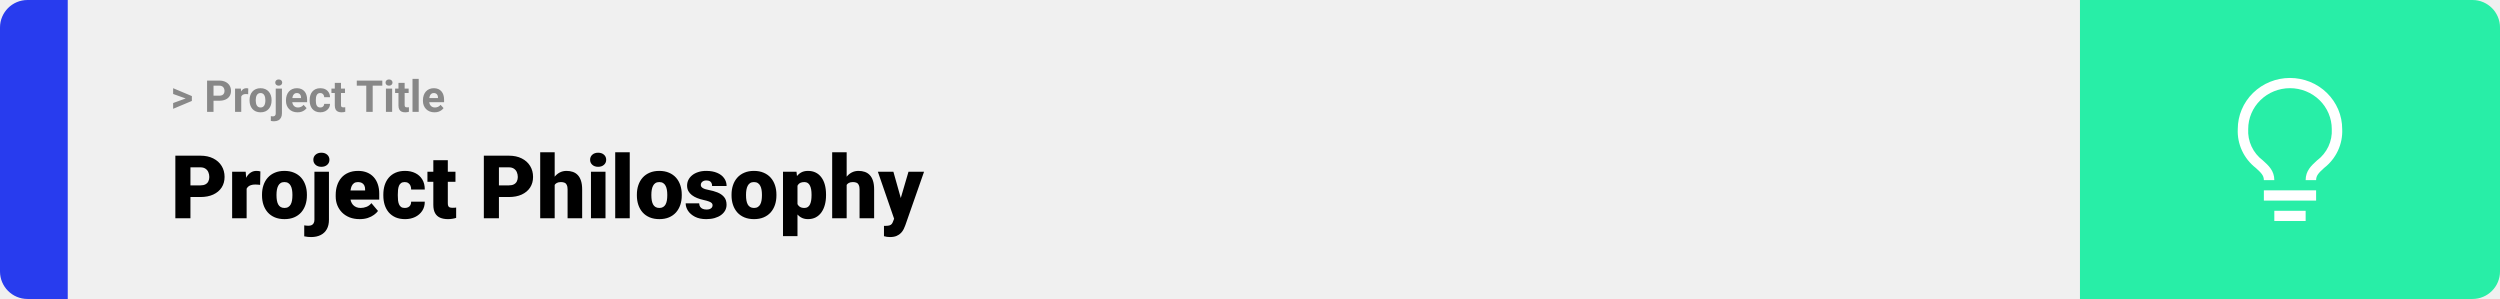
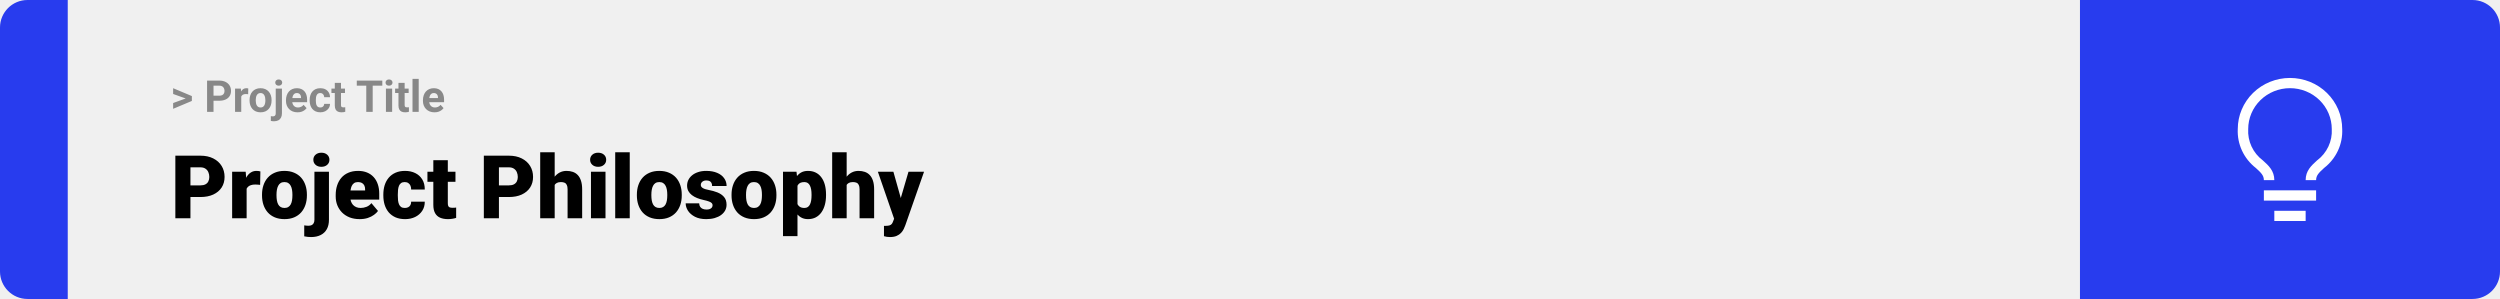
<svg xmlns="http://www.w3.org/2000/svg" width="1363" height="163" viewBox="0 0 1363 163" fill="none">
  <path d="M0 15C0 6.716 6.716 0 15 0H37V163H15C6.716 163 0 156.284 0 148V15Z" fill="#283CEE" />
  <rect width="1097" height="163" transform="translate(37)" fill="#F0F0F0" />
  <path d="M101.906 53.922L94.394 51.238V48.086L104.602 52.375V54.637L101.906 53.922ZM94.394 56.172L101.918 53.43L104.602 52.785V55.035L94.394 59.324V56.172ZM119.543 54.918H115.195V52.176H119.543C120.215 52.176 120.762 52.066 121.184 51.848C121.605 51.621 121.914 51.309 122.109 50.91C122.305 50.512 122.402 50.062 122.402 49.562C122.402 49.055 122.305 48.582 122.109 48.145C121.914 47.707 121.605 47.355 121.184 47.09C120.762 46.824 120.215 46.691 119.543 46.691H116.414V61H112.898V43.938H119.543C120.879 43.938 122.023 44.18 122.977 44.664C123.938 45.141 124.672 45.801 125.18 46.645C125.688 47.488 125.941 48.453 125.941 49.539C125.941 50.641 125.688 51.594 125.18 52.398C124.672 53.203 123.938 53.824 122.977 54.262C122.023 54.699 120.879 54.918 119.543 54.918ZM131.531 51.086V61H128.156V48.32H131.332L131.531 51.086ZM135.352 48.238L135.293 51.367C135.129 51.344 134.93 51.324 134.695 51.309C134.469 51.285 134.262 51.273 134.074 51.273C133.598 51.273 133.184 51.336 132.832 51.461C132.488 51.578 132.199 51.754 131.965 51.988C131.738 52.223 131.566 52.508 131.449 52.844C131.34 53.18 131.277 53.562 131.262 53.992L130.582 53.781C130.582 52.961 130.664 52.207 130.828 51.52C130.992 50.824 131.23 50.219 131.543 49.703C131.863 49.188 132.254 48.789 132.715 48.508C133.176 48.227 133.703 48.086 134.297 48.086C134.484 48.086 134.676 48.102 134.871 48.133C135.066 48.156 135.227 48.191 135.352 48.238ZM136.055 54.789V54.543C136.055 53.613 136.188 52.758 136.453 51.977C136.719 51.188 137.105 50.504 137.613 49.926C138.121 49.348 138.746 48.898 139.488 48.578C140.23 48.25 141.082 48.086 142.043 48.086C143.004 48.086 143.859 48.25 144.609 48.578C145.359 48.898 145.988 49.348 146.496 49.926C147.012 50.504 147.402 51.188 147.668 51.977C147.934 52.758 148.066 53.613 148.066 54.543V54.789C148.066 55.711 147.934 56.566 147.668 57.355C147.402 58.137 147.012 58.82 146.496 59.406C145.988 59.984 145.363 60.434 144.621 60.754C143.879 61.074 143.027 61.234 142.066 61.234C141.105 61.234 140.25 61.074 139.5 60.754C138.758 60.434 138.129 59.984 137.613 59.406C137.105 58.82 136.719 58.137 136.453 57.355C136.188 56.566 136.055 55.711 136.055 54.789ZM139.43 54.543V54.789C139.43 55.32 139.477 55.816 139.57 56.277C139.664 56.738 139.812 57.145 140.016 57.496C140.227 57.84 140.5 58.109 140.836 58.305C141.172 58.5 141.582 58.598 142.066 58.598C142.535 58.598 142.938 58.5 143.273 58.305C143.609 58.109 143.879 57.84 144.082 57.496C144.285 57.145 144.434 56.738 144.527 56.277C144.629 55.816 144.68 55.32 144.68 54.789V54.543C144.68 54.027 144.629 53.543 144.527 53.09C144.434 52.629 144.281 52.223 144.07 51.871C143.867 51.512 143.598 51.23 143.262 51.027C142.926 50.824 142.52 50.723 142.043 50.723C141.566 50.723 141.16 50.824 140.824 51.027C140.496 51.23 140.227 51.512 140.016 51.871C139.812 52.223 139.664 52.629 139.57 53.09C139.477 53.543 139.43 54.027 139.43 54.543ZM150.328 48.32H153.715V61.762C153.715 62.699 153.543 63.492 153.199 64.141C152.855 64.789 152.359 65.281 151.711 65.617C151.062 65.953 150.277 66.121 149.355 66.121C149.066 66.121 148.785 66.106 148.512 66.074C148.23 66.043 147.941 65.992 147.645 65.922L147.656 63.332C147.844 63.363 148.027 63.387 148.207 63.402C148.379 63.426 148.555 63.438 148.734 63.438C149.086 63.438 149.379 63.379 149.613 63.262C149.848 63.145 150.023 62.961 150.141 62.711C150.266 62.469 150.328 62.152 150.328 61.762V48.32ZM150.059 45.016C150.059 44.523 150.23 44.117 150.574 43.797C150.926 43.477 151.387 43.316 151.957 43.316C152.535 43.316 152.996 43.477 153.34 43.797C153.684 44.117 153.855 44.523 153.855 45.016C153.855 45.508 153.684 45.914 153.34 46.234C152.996 46.555 152.535 46.715 151.957 46.715C151.387 46.715 150.926 46.555 150.574 46.234C150.23 45.914 150.059 45.508 150.059 45.016ZM162.234 61.234C161.25 61.234 160.367 61.078 159.586 60.766C158.805 60.445 158.141 60.004 157.594 59.441C157.055 58.879 156.641 58.227 156.352 57.484C156.062 56.734 155.918 55.938 155.918 55.094V54.625C155.918 53.664 156.055 52.785 156.328 51.988C156.602 51.191 156.992 50.5 157.5 49.914C158.016 49.328 158.641 48.879 159.375 48.566C160.109 48.246 160.938 48.086 161.859 48.086C162.758 48.086 163.555 48.234 164.25 48.531C164.945 48.828 165.527 49.25 165.996 49.797C166.473 50.344 166.832 51 167.074 51.766C167.316 52.523 167.438 53.367 167.438 54.297V55.703H157.359V53.453H164.121V53.195C164.121 52.727 164.035 52.309 163.863 51.941C163.699 51.566 163.449 51.27 163.113 51.051C162.777 50.832 162.348 50.723 161.824 50.723C161.379 50.723 160.996 50.82 160.676 51.016C160.355 51.211 160.094 51.484 159.891 51.836C159.695 52.188 159.547 52.602 159.445 53.078C159.352 53.547 159.305 54.062 159.305 54.625V55.094C159.305 55.602 159.375 56.07 159.516 56.5C159.664 56.93 159.871 57.301 160.137 57.613C160.41 57.926 160.738 58.168 161.121 58.34C161.512 58.512 161.953 58.598 162.445 58.598C163.055 58.598 163.621 58.48 164.145 58.246C164.676 58.004 165.133 57.641 165.516 57.156L167.156 58.938C166.891 59.32 166.527 59.688 166.066 60.039C165.613 60.391 165.066 60.68 164.426 60.906C163.785 61.125 163.055 61.234 162.234 61.234ZM174.598 58.598C175.012 58.598 175.379 58.52 175.699 58.363C176.02 58.199 176.27 57.973 176.449 57.684C176.637 57.387 176.734 57.039 176.742 56.641H179.918C179.91 57.531 179.672 58.324 179.203 59.02C178.734 59.707 178.105 60.25 177.316 60.648C176.527 61.039 175.645 61.234 174.668 61.234C173.684 61.234 172.824 61.07 172.09 60.742C171.363 60.414 170.758 59.961 170.273 59.383C169.789 58.797 169.426 58.117 169.184 57.344C168.941 56.562 168.82 55.727 168.82 54.836V54.496C168.82 53.598 168.941 52.762 169.184 51.988C169.426 51.207 169.789 50.527 170.273 49.949C170.758 49.363 171.363 48.906 172.09 48.578C172.816 48.25 173.668 48.086 174.645 48.086C175.684 48.086 176.594 48.285 177.375 48.684C178.164 49.082 178.781 49.652 179.227 50.395C179.68 51.129 179.91 52 179.918 53.008H176.742C176.734 52.586 176.645 52.203 176.473 51.859C176.309 51.516 176.066 51.242 175.746 51.039C175.434 50.828 175.047 50.723 174.586 50.723C174.094 50.723 173.691 50.828 173.379 51.039C173.066 51.242 172.824 51.523 172.652 51.883C172.48 52.234 172.359 52.637 172.289 53.09C172.227 53.535 172.195 54.004 172.195 54.496V54.836C172.195 55.328 172.227 55.801 172.289 56.254C172.352 56.707 172.469 57.109 172.641 57.461C172.82 57.812 173.066 58.09 173.379 58.293C173.691 58.496 174.098 58.598 174.598 58.598ZM188.086 48.32V50.711H180.703V48.32H188.086ZM182.531 45.191H185.906V57.18C185.906 57.547 185.953 57.828 186.047 58.023C186.148 58.219 186.297 58.355 186.492 58.434C186.688 58.504 186.934 58.539 187.23 58.539C187.441 58.539 187.629 58.531 187.793 58.516C187.965 58.492 188.109 58.469 188.227 58.445L188.238 60.93C187.949 61.023 187.637 61.098 187.301 61.152C186.965 61.207 186.594 61.234 186.188 61.234C185.445 61.234 184.797 61.113 184.242 60.871C183.695 60.621 183.273 60.223 182.977 59.676C182.68 59.129 182.531 58.41 182.531 57.52V45.191ZM203.191 43.938V61H199.688V43.938H203.191ZM208.441 43.938V46.691H194.52V43.938H208.441ZM213.797 48.32V61H210.41V48.32H213.797ZM210.199 45.016C210.199 44.523 210.371 44.117 210.715 43.797C211.059 43.477 211.52 43.316 212.098 43.316C212.668 43.316 213.125 43.477 213.469 43.797C213.82 44.117 213.996 44.523 213.996 45.016C213.996 45.508 213.82 45.914 213.469 46.234C213.125 46.555 212.668 46.715 212.098 46.715C211.52 46.715 211.059 46.555 210.715 46.234C210.371 45.914 210.199 45.508 210.199 45.016ZM222.797 48.32V50.711H215.414V48.32H222.797ZM217.242 45.191H220.617V57.18C220.617 57.547 220.664 57.828 220.758 58.023C220.859 58.219 221.008 58.355 221.203 58.434C221.398 58.504 221.645 58.539 221.941 58.539C222.152 58.539 222.34 58.531 222.504 58.516C222.676 58.492 222.82 58.469 222.938 58.445L222.949 60.93C222.66 61.023 222.348 61.098 222.012 61.152C221.676 61.207 221.305 61.234 220.898 61.234C220.156 61.234 219.508 61.113 218.953 60.871C218.406 60.621 217.984 60.223 217.688 59.676C217.391 59.129 217.242 58.41 217.242 57.52V45.191ZM228.281 43V61H224.895V43H228.281ZM236.906 61.234C235.922 61.234 235.039 61.078 234.258 60.766C233.477 60.445 232.812 60.004 232.266 59.441C231.727 58.879 231.312 58.227 231.023 57.484C230.734 56.734 230.59 55.938 230.59 55.094V54.625C230.59 53.664 230.727 52.785 231 51.988C231.273 51.191 231.664 50.5 232.172 49.914C232.688 49.328 233.312 48.879 234.047 48.566C234.781 48.246 235.609 48.086 236.531 48.086C237.43 48.086 238.227 48.234 238.922 48.531C239.617 48.828 240.199 49.25 240.668 49.797C241.145 50.344 241.504 51 241.746 51.766C241.988 52.523 242.109 53.367 242.109 54.297V55.703H232.031V53.453H238.793V53.195C238.793 52.727 238.707 52.309 238.535 51.941C238.371 51.566 238.121 51.27 237.785 51.051C237.449 50.832 237.02 50.723 236.496 50.723C236.051 50.723 235.668 50.82 235.348 51.016C235.027 51.211 234.766 51.484 234.562 51.836C234.367 52.188 234.219 52.602 234.117 53.078C234.023 53.547 233.977 54.062 233.977 54.625V55.094C233.977 55.602 234.047 56.07 234.188 56.5C234.336 56.93 234.543 57.301 234.809 57.613C235.082 57.926 235.41 58.168 235.793 58.34C236.184 58.512 236.625 58.598 237.117 58.598C237.727 58.598 238.293 58.48 238.816 58.246C239.348 58.004 239.805 57.641 240.188 57.156L241.828 58.938C241.562 59.32 241.199 59.688 240.738 60.039C240.285 60.391 239.738 60.68 239.098 60.906C238.457 61.125 237.727 61.234 236.906 61.234Z" fill="#888888" />
  <path d="M109.219 107.422H100.734V101.07H109.219C110.375 101.07 111.312 100.875 112.031 100.484C112.75 100.094 113.273 99.555 113.602 98.867C113.945 98.164 114.117 97.375 114.117 96.5C114.117 95.562 113.945 94.695 113.602 93.898C113.273 93.102 112.75 92.461 112.031 91.977C111.312 91.477 110.375 91.227 109.219 91.227H103.828V119H95.602V84.875H109.219C111.953 84.875 114.305 85.375 116.273 86.375C118.258 87.375 119.781 88.75 120.844 90.5C121.906 92.234 122.438 94.219 122.438 96.453C122.438 98.656 121.906 100.578 120.844 102.219C119.781 103.859 118.258 105.141 116.273 106.062C114.305 106.969 111.953 107.422 109.219 107.422ZM134.461 99.922V119H126.562V93.641H133.945L134.461 99.922ZM141.961 93.453L141.82 100.789C141.508 100.758 141.086 100.719 140.555 100.672C140.023 100.625 139.578 100.602 139.219 100.602C138.297 100.602 137.5 100.711 136.828 100.93C136.172 101.133 135.625 101.445 135.188 101.867C134.766 102.273 134.453 102.789 134.25 103.414C134.062 104.039 133.977 104.766 133.992 105.594L132.562 104.656C132.562 102.953 132.727 101.406 133.055 100.016C133.398 98.609 133.883 97.398 134.508 96.383C135.133 95.352 135.891 94.562 136.781 94.016C137.672 93.453 138.672 93.172 139.781 93.172C140.172 93.172 140.555 93.195 140.93 93.242C141.32 93.289 141.664 93.359 141.961 93.453ZM142.852 106.578V106.086C142.852 104.227 143.117 102.516 143.648 100.953C144.18 99.375 144.961 98.008 145.992 96.852C147.023 95.695 148.297 94.797 149.812 94.156C151.328 93.5 153.078 93.172 155.062 93.172C157.062 93.172 158.82 93.5 160.336 94.156C161.867 94.797 163.148 95.695 164.18 96.852C165.211 98.008 165.992 99.375 166.523 100.953C167.055 102.516 167.32 104.227 167.32 106.086V106.578C167.32 108.422 167.055 110.133 166.523 111.711C165.992 113.273 165.211 114.641 164.18 115.812C163.148 116.969 161.875 117.867 160.359 118.508C158.844 119.148 157.094 119.469 155.109 119.469C153.125 119.469 151.367 119.148 149.836 118.508C148.305 117.867 147.023 116.969 145.992 115.812C144.961 114.641 144.18 113.273 143.648 111.711C143.117 110.133 142.852 108.422 142.852 106.578ZM150.75 106.086V106.578C150.75 107.531 150.82 108.422 150.961 109.25C151.102 110.078 151.336 110.805 151.664 111.43C151.992 112.039 152.438 112.516 153 112.859C153.562 113.203 154.266 113.375 155.109 113.375C155.938 113.375 156.625 113.203 157.172 112.859C157.734 112.516 158.18 112.039 158.508 111.43C158.836 110.805 159.07 110.078 159.211 109.25C159.352 108.422 159.422 107.531 159.422 106.578V106.086C159.422 105.164 159.352 104.297 159.211 103.484C159.07 102.656 158.836 101.93 158.508 101.305C158.18 100.664 157.734 100.164 157.172 99.805C156.609 99.445 155.906 99.266 155.062 99.266C154.234 99.266 153.539 99.445 152.977 99.805C152.43 100.164 151.992 100.664 151.664 101.305C151.336 101.93 151.102 102.656 150.961 103.484C150.82 104.297 150.75 105.164 150.75 106.086ZM171.422 93.641H179.344V119.82C179.344 121.852 178.953 123.562 178.172 124.953C177.391 126.359 176.273 127.422 174.82 128.141C173.367 128.875 171.633 129.242 169.617 129.242C168.945 129.242 168.328 129.211 167.766 129.148C167.188 129.102 166.555 129 165.867 128.844V122.867C166.273 122.93 166.648 122.977 166.992 123.008C167.336 123.055 167.711 123.078 168.117 123.078C168.836 123.078 169.438 122.961 169.922 122.727C170.406 122.492 170.773 122.133 171.023 121.648C171.289 121.164 171.422 120.555 171.422 119.82V93.641ZM170.836 87.102C170.836 85.977 171.242 85.055 172.055 84.336C172.867 83.617 173.922 83.258 175.219 83.258C176.516 83.258 177.57 83.617 178.383 84.336C179.195 85.055 179.602 85.977 179.602 87.102C179.602 88.227 179.195 89.148 178.383 89.867C177.57 90.586 176.516 90.945 175.219 90.945C173.922 90.945 172.867 90.586 172.055 89.867C171.242 89.148 170.836 88.227 170.836 87.102ZM196.102 119.469C194.039 119.469 192.195 119.148 190.57 118.508C188.945 117.852 187.57 116.953 186.445 115.812C185.336 114.672 184.484 113.359 183.891 111.875C183.312 110.391 183.023 108.82 183.023 107.164V106.273C183.023 104.414 183.281 102.695 183.797 101.117C184.312 99.523 185.078 98.133 186.094 96.945C187.109 95.758 188.383 94.836 189.914 94.18C191.445 93.508 193.227 93.172 195.258 93.172C197.055 93.172 198.664 93.461 200.086 94.039C201.508 94.617 202.711 95.445 203.695 96.523C204.695 97.602 205.453 98.906 205.969 100.438C206.5 101.969 206.766 103.688 206.766 105.594V108.805H186.047V103.859H199.055V103.25C199.07 102.406 198.922 101.688 198.609 101.094C198.312 100.5 197.875 100.047 197.297 99.734C196.719 99.422 196.016 99.266 195.188 99.266C194.328 99.266 193.617 99.453 193.055 99.828C192.508 100.203 192.078 100.719 191.766 101.375C191.469 102.016 191.258 102.758 191.133 103.602C191.008 104.445 190.945 105.336 190.945 106.273V107.164C190.945 108.102 191.07 108.953 191.32 109.719C191.586 110.484 191.961 111.141 192.445 111.688C192.945 112.219 193.539 112.633 194.227 112.93C194.93 113.227 195.727 113.375 196.617 113.375C197.695 113.375 198.758 113.172 199.805 112.766C200.852 112.359 201.75 111.688 202.5 110.75L206.086 115.016C205.57 115.75 204.836 116.461 203.883 117.148C202.945 117.836 201.82 118.398 200.508 118.836C199.195 119.258 197.727 119.469 196.102 119.469ZM220.688 113.375C221.422 113.375 222.047 113.242 222.562 112.977C223.094 112.695 223.492 112.305 223.758 111.805C224.039 111.289 224.172 110.672 224.156 109.953H231.586C231.602 111.859 231.133 113.531 230.18 114.969C229.242 116.391 227.961 117.5 226.336 118.297C224.727 119.078 222.906 119.469 220.875 119.469C218.891 119.469 217.156 119.148 215.672 118.508C214.188 117.852 212.945 116.945 211.945 115.789C210.961 114.617 210.219 113.25 209.719 111.688C209.234 110.125 208.992 108.43 208.992 106.602V106.062C208.992 104.234 209.234 102.539 209.719 100.977C210.219 99.398 210.961 98.031 211.945 96.875C212.945 95.703 214.18 94.797 215.648 94.156C217.133 93.5 218.859 93.172 220.828 93.172C222.938 93.172 224.797 93.57 226.406 94.367C228.031 95.164 229.305 96.32 230.227 97.836C231.148 99.352 231.602 101.188 231.586 103.344H224.156C224.172 102.578 224.055 101.891 223.805 101.281C223.555 100.672 223.164 100.188 222.633 99.828C222.117 99.453 221.453 99.266 220.641 99.266C219.828 99.266 219.172 99.445 218.672 99.805C218.172 100.164 217.789 100.664 217.523 101.305C217.273 101.93 217.102 102.648 217.008 103.461C216.93 104.273 216.891 105.141 216.891 106.062V106.602C216.891 107.539 216.93 108.422 217.008 109.25C217.102 110.062 217.281 110.781 217.547 111.406C217.812 112.016 218.195 112.5 218.695 112.859C219.195 113.203 219.859 113.375 220.688 113.375ZM248.32 93.641V99.125H233.039V93.641H248.32ZM236.25 87.336H244.148V110.727C244.148 111.398 244.227 111.922 244.383 112.297C244.539 112.656 244.805 112.914 245.18 113.07C245.57 113.211 246.086 113.281 246.727 113.281C247.18 113.281 247.555 113.273 247.852 113.258C248.148 113.227 248.43 113.188 248.695 113.141V118.789C248.023 119.008 247.32 119.172 246.586 119.281C245.852 119.406 245.07 119.469 244.242 119.469C242.555 119.469 241.109 119.203 239.906 118.672C238.719 118.141 237.812 117.305 237.188 116.164C236.562 115.023 236.25 113.539 236.25 111.711V87.336ZM277.406 107.422H268.922V101.07H277.406C278.562 101.07 279.5 100.875 280.219 100.484C280.938 100.094 281.461 99.555 281.789 98.867C282.133 98.164 282.305 97.375 282.305 96.5C282.305 95.562 282.133 94.695 281.789 93.898C281.461 93.102 280.938 92.461 280.219 91.977C279.5 91.477 278.562 91.227 277.406 91.227H272.016V119H263.789V84.875H277.406C280.141 84.875 282.492 85.375 284.461 86.375C286.445 87.375 287.969 88.75 289.031 90.5C290.094 92.234 290.625 94.219 290.625 96.453C290.625 98.656 290.094 100.578 289.031 102.219C287.969 103.859 286.445 105.141 284.461 106.062C282.492 106.969 280.141 107.422 277.406 107.422ZM302.414 83V119H294.516V83H302.414ZM301.477 105.453L299.625 105.5C299.625 103.719 299.844 102.078 300.281 100.578C300.719 99.078 301.344 97.773 302.156 96.664C302.969 95.555 303.945 94.695 305.086 94.086C306.227 93.477 307.492 93.172 308.883 93.172C310.133 93.172 311.273 93.352 312.305 93.711C313.352 94.07 314.25 94.648 315 95.445C315.766 96.242 316.352 97.281 316.758 98.562C317.18 99.844 317.391 101.406 317.391 103.25V119H309.445V103.203C309.445 102.172 309.297 101.375 309 100.812C308.719 100.234 308.312 99.836 307.781 99.617C307.25 99.383 306.602 99.266 305.836 99.266C304.914 99.266 304.164 99.422 303.586 99.734C303.008 100.047 302.562 100.484 302.25 101.047C301.953 101.594 301.75 102.242 301.641 102.992C301.531 103.742 301.477 104.562 301.477 105.453ZM330.117 93.641V119H322.195V93.641H330.117ZM321.727 87.102C321.727 85.977 322.133 85.055 322.945 84.336C323.758 83.617 324.812 83.258 326.109 83.258C327.406 83.258 328.461 83.617 329.273 84.336C330.086 85.055 330.492 85.977 330.492 87.102C330.492 88.227 330.086 89.148 329.273 89.867C328.461 90.586 327.406 90.945 326.109 90.945C324.812 90.945 323.758 90.586 322.945 89.867C322.133 89.148 321.727 88.227 321.727 87.102ZM343.336 83V119H335.414V83H343.336ZM347.227 106.578V106.086C347.227 104.227 347.492 102.516 348.023 100.953C348.555 99.375 349.336 98.008 350.367 96.852C351.398 95.695 352.672 94.797 354.188 94.156C355.703 93.5 357.453 93.172 359.438 93.172C361.438 93.172 363.195 93.5 364.711 94.156C366.242 94.797 367.523 95.695 368.555 96.852C369.586 98.008 370.367 99.375 370.898 100.953C371.43 102.516 371.695 104.227 371.695 106.086V106.578C371.695 108.422 371.43 110.133 370.898 111.711C370.367 113.273 369.586 114.641 368.555 115.812C367.523 116.969 366.25 117.867 364.734 118.508C363.219 119.148 361.469 119.469 359.484 119.469C357.5 119.469 355.742 119.148 354.211 118.508C352.68 117.867 351.398 116.969 350.367 115.812C349.336 114.641 348.555 113.273 348.023 111.711C347.492 110.133 347.227 108.422 347.227 106.578ZM355.125 106.086V106.578C355.125 107.531 355.195 108.422 355.336 109.25C355.477 110.078 355.711 110.805 356.039 111.43C356.367 112.039 356.812 112.516 357.375 112.859C357.938 113.203 358.641 113.375 359.484 113.375C360.312 113.375 361 113.203 361.547 112.859C362.109 112.516 362.555 112.039 362.883 111.43C363.211 110.805 363.445 110.078 363.586 109.25C363.727 108.422 363.797 107.531 363.797 106.578V106.086C363.797 105.164 363.727 104.297 363.586 103.484C363.445 102.656 363.211 101.93 362.883 101.305C362.555 100.664 362.109 100.164 361.547 99.805C360.984 99.445 360.281 99.266 359.438 99.266C358.609 99.266 357.914 99.445 357.352 99.805C356.805 100.164 356.367 100.664 356.039 101.305C355.711 101.93 355.477 102.656 355.336 103.484C355.195 104.297 355.125 105.164 355.125 106.086ZM388.5 111.875C388.5 111.438 388.352 111.062 388.055 110.75C387.773 110.422 387.273 110.125 386.555 109.859C385.836 109.578 384.828 109.297 383.531 109.016C382.297 108.75 381.133 108.398 380.039 107.961C378.961 107.523 378.016 106.992 377.203 106.367C376.391 105.742 375.75 105 375.281 104.141C374.828 103.281 374.602 102.297 374.602 101.188C374.602 100.109 374.828 99.094 375.281 98.141C375.75 97.172 376.43 96.32 377.32 95.586C378.227 94.836 379.328 94.25 380.625 93.828C381.922 93.391 383.398 93.172 385.055 93.172C387.336 93.172 389.305 93.523 390.961 94.227C392.617 94.914 393.891 95.883 394.781 97.133C395.688 98.367 396.141 99.797 396.141 101.422H388.242C388.242 100.781 388.133 100.234 387.914 99.781C387.711 99.328 387.375 98.984 386.906 98.75C386.438 98.5 385.812 98.375 385.031 98.375C384.484 98.375 383.984 98.477 383.531 98.68C383.094 98.883 382.742 99.164 382.477 99.523C382.211 99.883 382.078 100.305 382.078 100.789C382.078 101.133 382.156 101.445 382.312 101.727C382.484 101.992 382.742 102.242 383.086 102.477C383.43 102.695 383.867 102.898 384.398 103.086C384.93 103.258 385.57 103.414 386.32 103.555C388.023 103.867 389.617 104.312 391.102 104.891C392.586 105.469 393.789 106.289 394.711 107.352C395.648 108.414 396.117 109.844 396.117 111.641C396.117 112.766 395.859 113.805 395.344 114.758C394.828 115.695 394.086 116.523 393.117 117.242C392.148 117.945 390.984 118.492 389.625 118.883C388.266 119.273 386.734 119.469 385.031 119.469C382.609 119.469 380.562 119.039 378.891 118.18C377.219 117.305 375.953 116.211 375.094 114.898C374.25 113.57 373.828 112.227 373.828 110.867H381.188C381.219 111.648 381.406 112.289 381.75 112.789C382.109 113.289 382.586 113.656 383.18 113.891C383.773 114.125 384.461 114.242 385.242 114.242C385.961 114.242 386.555 114.141 387.023 113.938C387.508 113.734 387.875 113.461 388.125 113.117C388.375 112.758 388.5 112.344 388.5 111.875ZM398.836 106.578V106.086C398.836 104.227 399.102 102.516 399.633 100.953C400.164 99.375 400.945 98.008 401.977 96.852C403.008 95.695 404.281 94.797 405.797 94.156C407.312 93.5 409.062 93.172 411.047 93.172C413.047 93.172 414.805 93.5 416.32 94.156C417.852 94.797 419.133 95.695 420.164 96.852C421.195 98.008 421.977 99.375 422.508 100.953C423.039 102.516 423.305 104.227 423.305 106.086V106.578C423.305 108.422 423.039 110.133 422.508 111.711C421.977 113.273 421.195 114.641 420.164 115.812C419.133 116.969 417.859 117.867 416.344 118.508C414.828 119.148 413.078 119.469 411.094 119.469C409.109 119.469 407.352 119.148 405.82 118.508C404.289 117.867 403.008 116.969 401.977 115.812C400.945 114.641 400.164 113.273 399.633 111.711C399.102 110.133 398.836 108.422 398.836 106.578ZM406.734 106.086V106.578C406.734 107.531 406.805 108.422 406.945 109.25C407.086 110.078 407.32 110.805 407.648 111.43C407.977 112.039 408.422 112.516 408.984 112.859C409.547 113.203 410.25 113.375 411.094 113.375C411.922 113.375 412.609 113.203 413.156 112.859C413.719 112.516 414.164 112.039 414.492 111.43C414.82 110.805 415.055 110.078 415.195 109.25C415.336 108.422 415.406 107.531 415.406 106.578V106.086C415.406 105.164 415.336 104.297 415.195 103.484C415.055 102.656 414.82 101.93 414.492 101.305C414.164 100.664 413.719 100.164 413.156 99.805C412.594 99.445 411.891 99.266 411.047 99.266C410.219 99.266 409.523 99.445 408.961 99.805C408.414 100.164 407.977 100.664 407.648 101.305C407.32 101.93 407.086 102.656 406.945 103.484C406.805 104.297 406.734 105.164 406.734 106.086ZM434.789 98.516V128.75H426.891V93.641H434.25L434.789 98.516ZM450.352 106.016V106.508C450.352 108.352 450.141 110.062 449.719 111.641C449.297 113.219 448.672 114.594 447.844 115.766C447.016 116.938 445.984 117.852 444.75 118.508C443.531 119.148 442.117 119.469 440.508 119.469C438.992 119.469 437.688 119.133 436.594 118.461C435.5 117.789 434.586 116.859 433.852 115.672C433.117 114.484 432.523 113.125 432.07 111.594C431.617 110.062 431.258 108.445 430.992 106.742V106.109C431.258 104.281 431.617 102.586 432.07 101.023C432.523 99.445 433.117 98.07 433.852 96.898C434.586 95.727 435.492 94.812 436.57 94.156C437.664 93.5 438.969 93.172 440.484 93.172C442.094 93.172 443.508 93.477 444.727 94.086C445.961 94.695 446.992 95.57 447.82 96.711C448.664 97.836 449.297 99.188 449.719 100.766C450.141 102.344 450.352 104.094 450.352 106.016ZM442.453 106.508V106.016C442.453 105.031 442.383 104.133 442.242 103.32C442.102 102.492 441.875 101.773 441.562 101.164C441.266 100.555 440.867 100.086 440.367 99.758C439.867 99.43 439.25 99.266 438.516 99.266C437.672 99.266 436.961 99.398 436.383 99.664C435.82 99.914 435.367 100.305 435.023 100.836C434.695 101.352 434.461 102 434.32 102.781C434.195 103.547 434.141 104.445 434.156 105.477V107.398C434.125 108.586 434.242 109.633 434.508 110.539C434.773 111.43 435.234 112.125 435.891 112.625C436.547 113.125 437.438 113.375 438.562 113.375C439.312 113.375 439.938 113.203 440.438 112.859C440.938 112.5 441.336 112.008 441.633 111.383C441.93 110.742 442.141 110.008 442.266 109.18C442.391 108.352 442.453 107.461 442.453 106.508ZM461.602 83V119H453.703V83H461.602ZM460.664 105.453L458.812 105.5C458.812 103.719 459.031 102.078 459.469 100.578C459.906 99.078 460.531 97.773 461.344 96.664C462.156 95.555 463.133 94.695 464.273 94.086C465.414 93.477 466.68 93.172 468.07 93.172C469.32 93.172 470.461 93.352 471.492 93.711C472.539 94.07 473.438 94.648 474.188 95.445C474.953 96.242 475.539 97.281 475.945 98.562C476.367 99.844 476.578 101.406 476.578 103.25V119H468.633V103.203C468.633 102.172 468.484 101.375 468.188 100.812C467.906 100.234 467.5 99.836 466.969 99.617C466.438 99.383 465.789 99.266 465.023 99.266C464.102 99.266 463.352 99.422 462.773 99.734C462.195 100.047 461.75 100.484 461.438 101.047C461.141 101.594 460.938 102.242 460.828 102.992C460.719 103.742 460.664 104.562 460.664 105.453ZM488.742 116.023L495.305 93.641H503.789L493.594 122.773C493.375 123.414 493.086 124.102 492.727 124.836C492.367 125.586 491.875 126.297 491.25 126.969C490.625 127.641 489.82 128.188 488.836 128.609C487.867 129.031 486.664 129.242 485.227 129.242C484.461 129.242 483.898 129.203 483.539 129.125C483.195 129.062 482.664 128.945 481.945 128.773V123.125C482.148 123.125 482.32 123.125 482.461 123.125C482.617 123.125 482.789 123.125 482.977 123.125C483.82 123.125 484.492 123.039 484.992 122.867C485.508 122.695 485.898 122.445 486.164 122.117C486.445 121.789 486.664 121.391 486.82 120.922L488.742 116.023ZM487.078 93.641L492.07 111.383L492.938 119.75H487.641L478.617 93.641H487.078Z" fill="black" />
-   <path d="M1134 0H1348C1356.28 0 1363 6.716 1363 15V148C1363 156.284 1356.28 163 1348 163H1134V0Z" fill="#28EEA7" />
+   <path d="M1134 0H1348C1356.28 0 1363 6.716 1363 15V148C1363 156.284 1356.28 163 1348 163H1134V0Z" fill="#283CEE" />
  <path d="M1234.26 103.786H1262.74V109.357H1234.26V103.786ZM1239.96 114.929H1257.04V120.5H1239.96V114.929ZM1248.5 42.5C1240.95 42.5 1233.71 45.435 1228.37 50.659C1223.03 55.883 1220.03 62.969 1220.03 70.357C1219.84 74.406 1220.63 78.441 1222.34 82.132C1224.05 85.822 1226.64 89.062 1229.88 91.584C1232.73 94.175 1234.26 95.651 1234.26 98.214H1239.96C1239.96 93.089 1236.8 90.219 1233.72 87.461C1231.06 85.468 1228.94 82.866 1227.55 79.884C1226.15 76.902 1225.53 73.631 1225.72 70.357C1225.72 64.447 1228.12 58.778 1232.39 54.599C1236.67 50.419 1242.46 48.071 1248.5 48.071C1254.54 48.071 1260.33 50.419 1264.61 54.599C1268.88 58.778 1271.28 64.447 1271.28 70.357C1271.47 73.633 1270.84 76.906 1269.44 79.888C1268.04 82.87 1265.92 85.471 1263.25 87.461C1260.2 90.247 1257.04 93.033 1257.04 98.214H1262.74C1262.74 95.651 1264.25 94.175 1267.12 91.556C1270.36 89.038 1272.94 85.803 1274.66 82.118C1276.37 78.432 1277.16 74.401 1276.97 70.357C1276.97 66.699 1276.24 63.077 1274.81 59.697C1273.37 56.317 1271.28 53.246 1268.63 50.659C1265.99 48.072 1262.85 46.02 1259.4 44.62C1255.94 43.221 1252.24 42.5 1248.5 42.5Z" fill="white" />
</svg>
